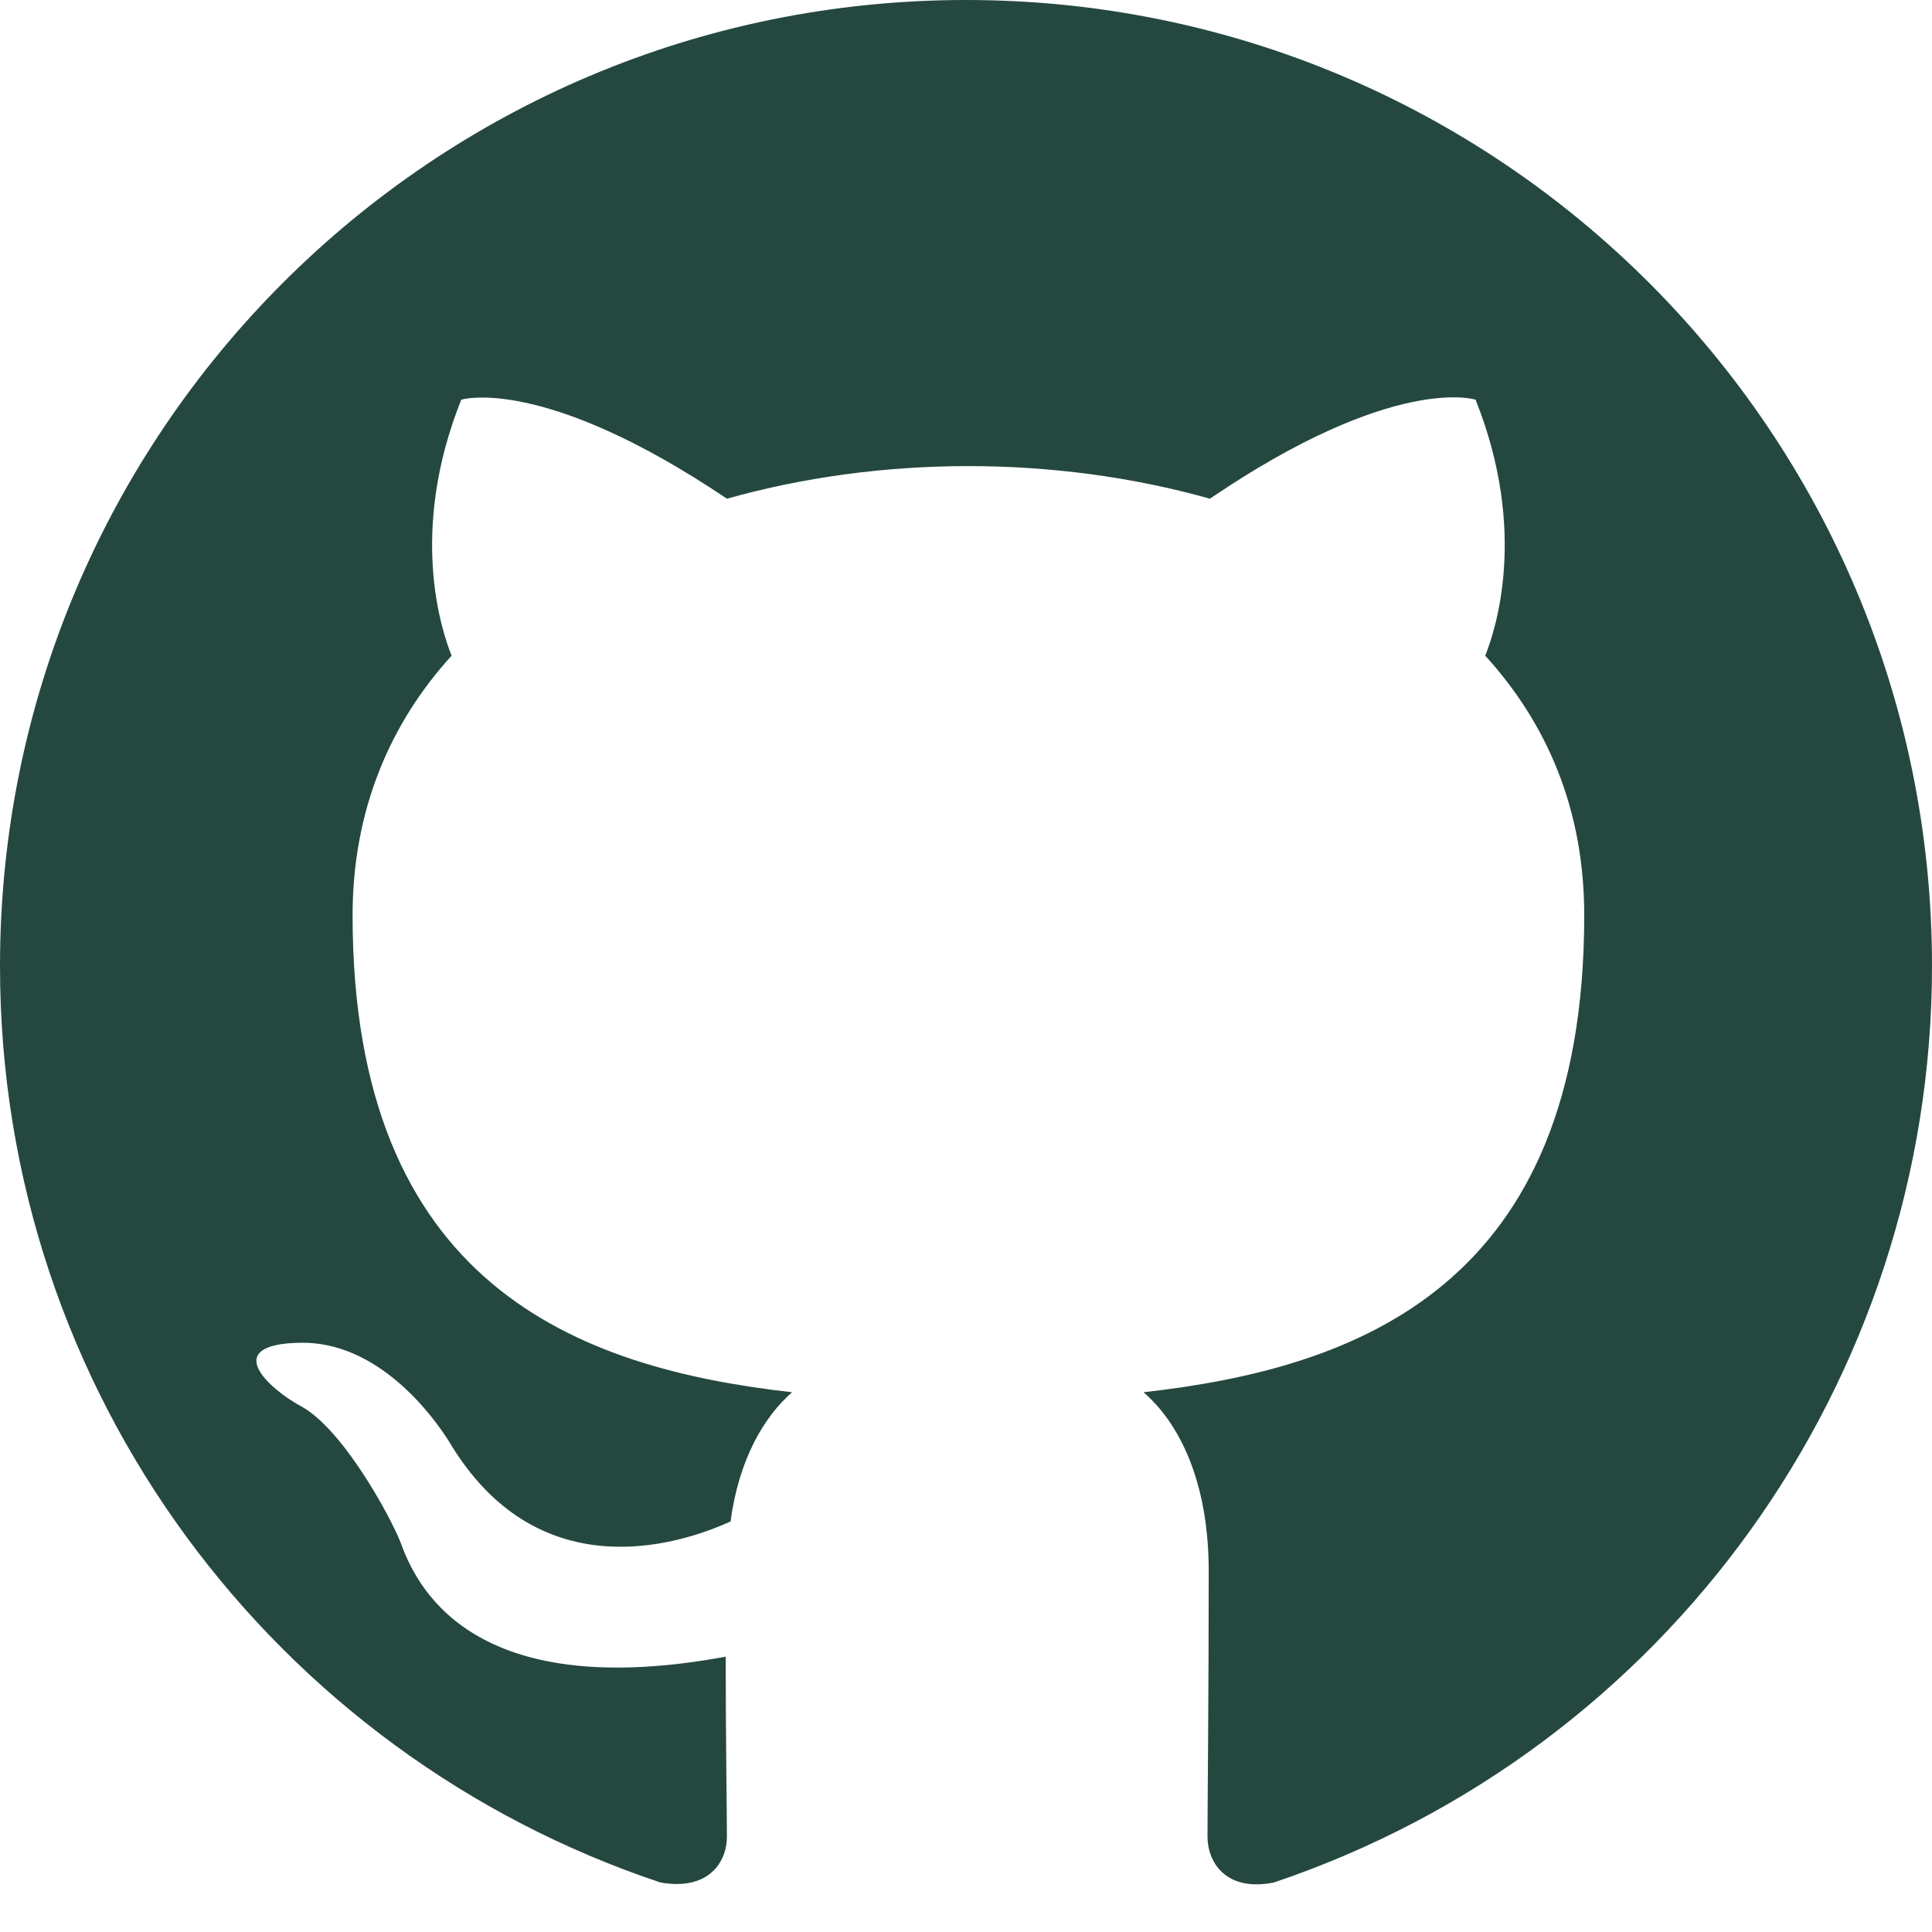
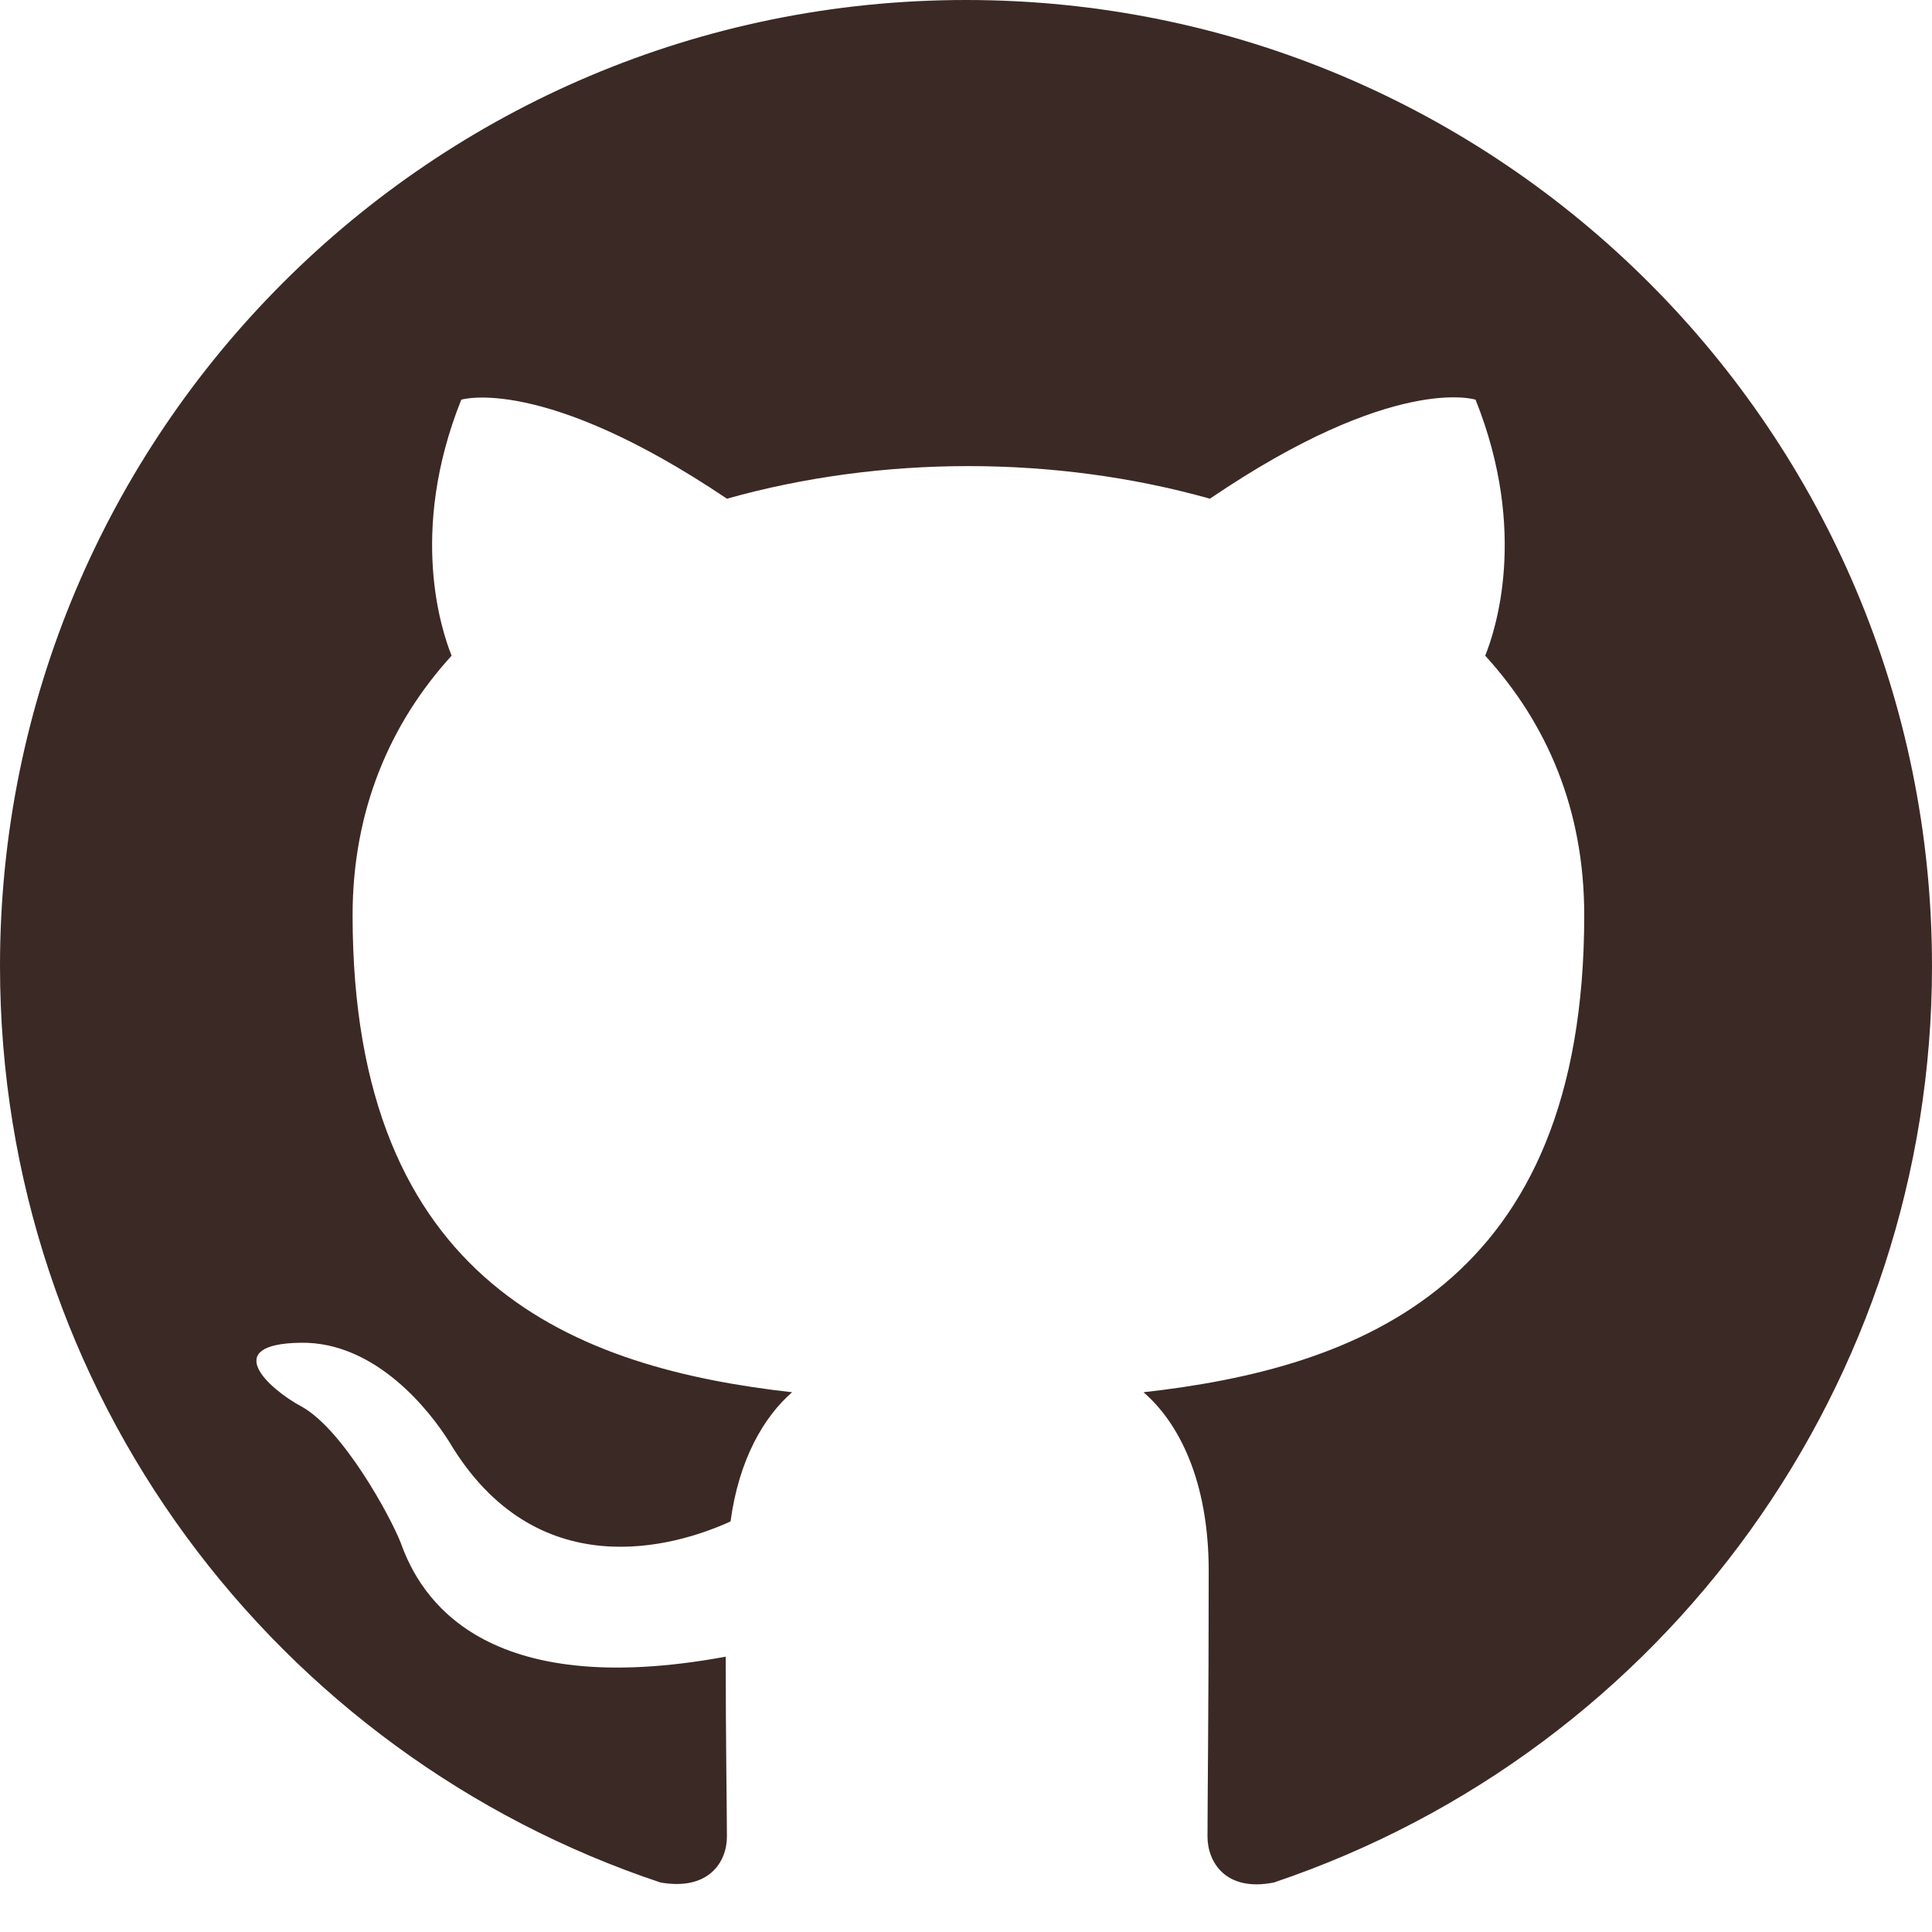
- <svg xmlns="http://www.w3.org/2000/svg" width="16" height="16" fill="#24483f" viewBox="0 0 16 16">
+ <svg xmlns="http://www.w3.org/2000/svg" width="16" height="16" fill="#3b2925" viewBox="0 0 16 16">
  <path d="M8 0C3.58 0 0 3.58 0 8c0 3.54 2.29 6.53 5.47 7.59.4.07.55-.17.55-.38 0-.19-.01-.82-.01-1.49-2.01.37-2.53-.49-2.69-.94-.09-.23-.48-.94-.82-1.13-.28-.15-.68-.52-.01-.53.63-.01 1.08.58 1.23.82.72 1.21 1.87.87 2.33.66.07-.52.28-.87.51-1.07-1.78-.2-3.64-.89-3.64-3.95 0-.87.31-1.59.82-2.15-.08-.2-.36-1.02.08-2.12 0 0 .67-.21 2.2.82.64-.18 1.32-.27 2-.27s1.36.09 2 .27c1.53-1.04 2.2-.82 2.2-.82.44 1.1.16 1.92.08 2.12.51.56.82 1.27.82 2.15 0 3.07-1.87 3.75-3.65 3.95.29.25.54.73.54 1.48 0 1.07-.01 1.93-.01 2.2 0 .21.15.46.55.38A8.01 8.01 0 0 0 16 8c0-4.42-3.58-8-8-8" />
</svg>
